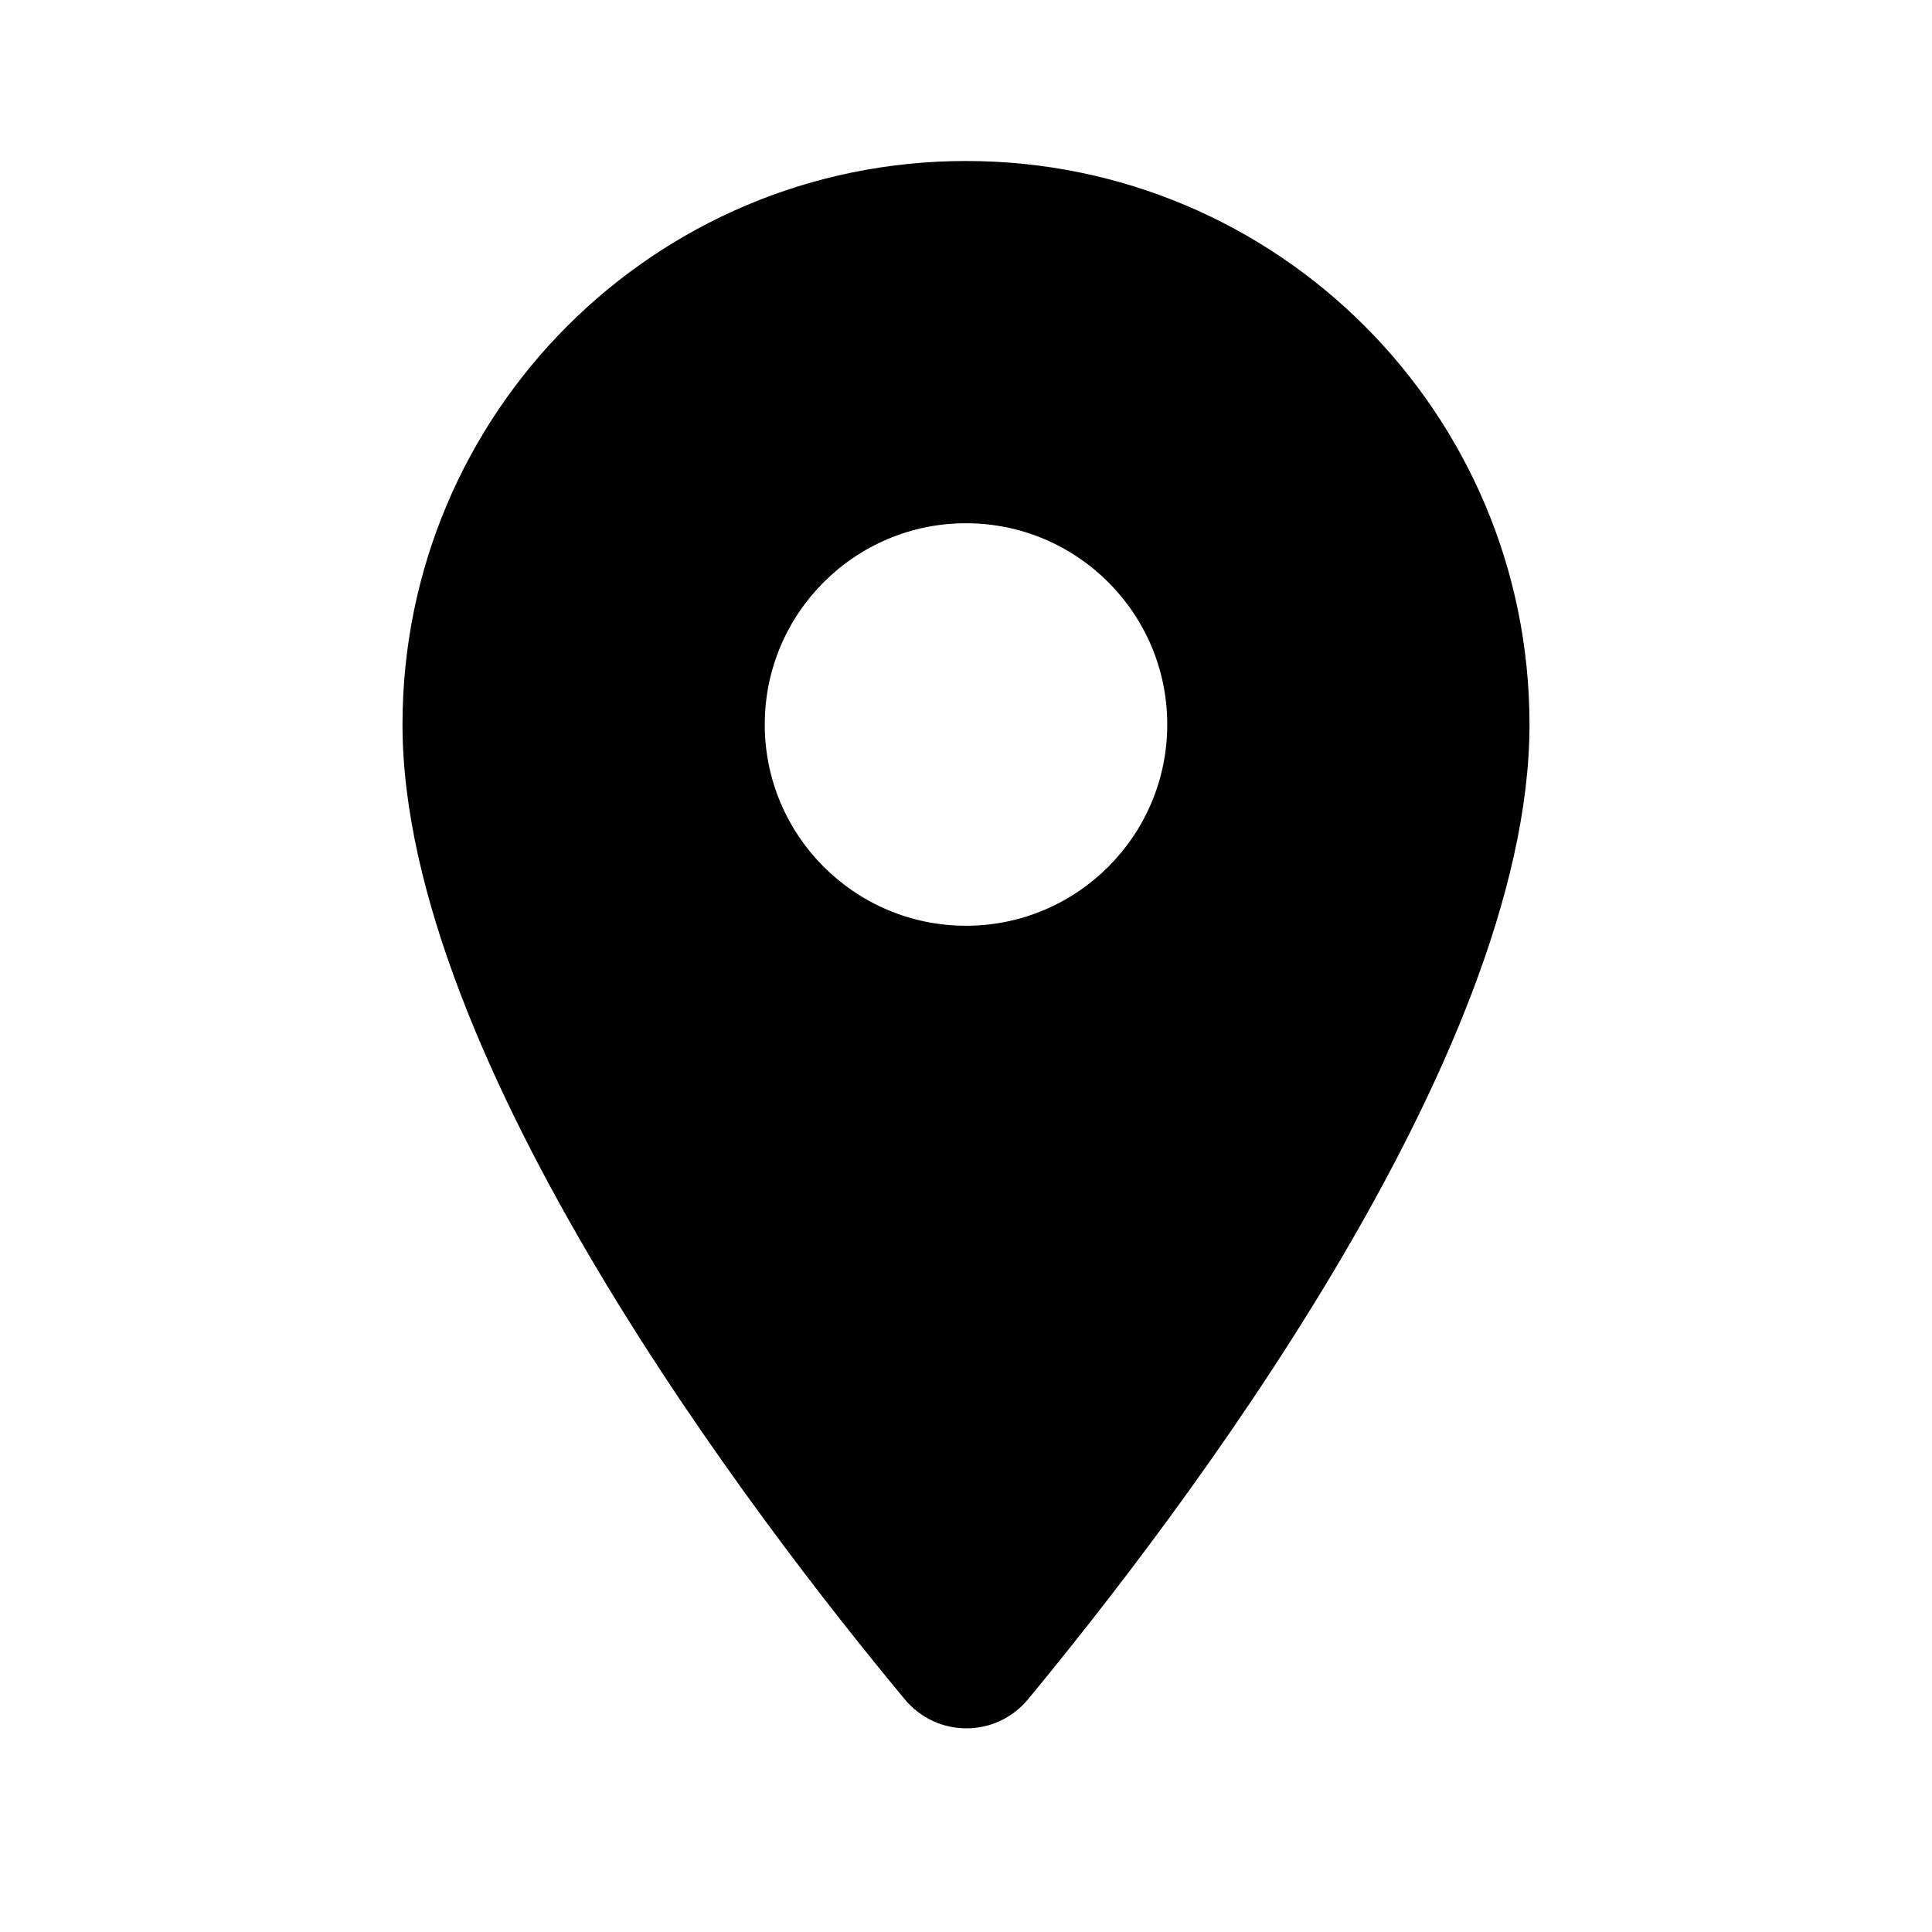
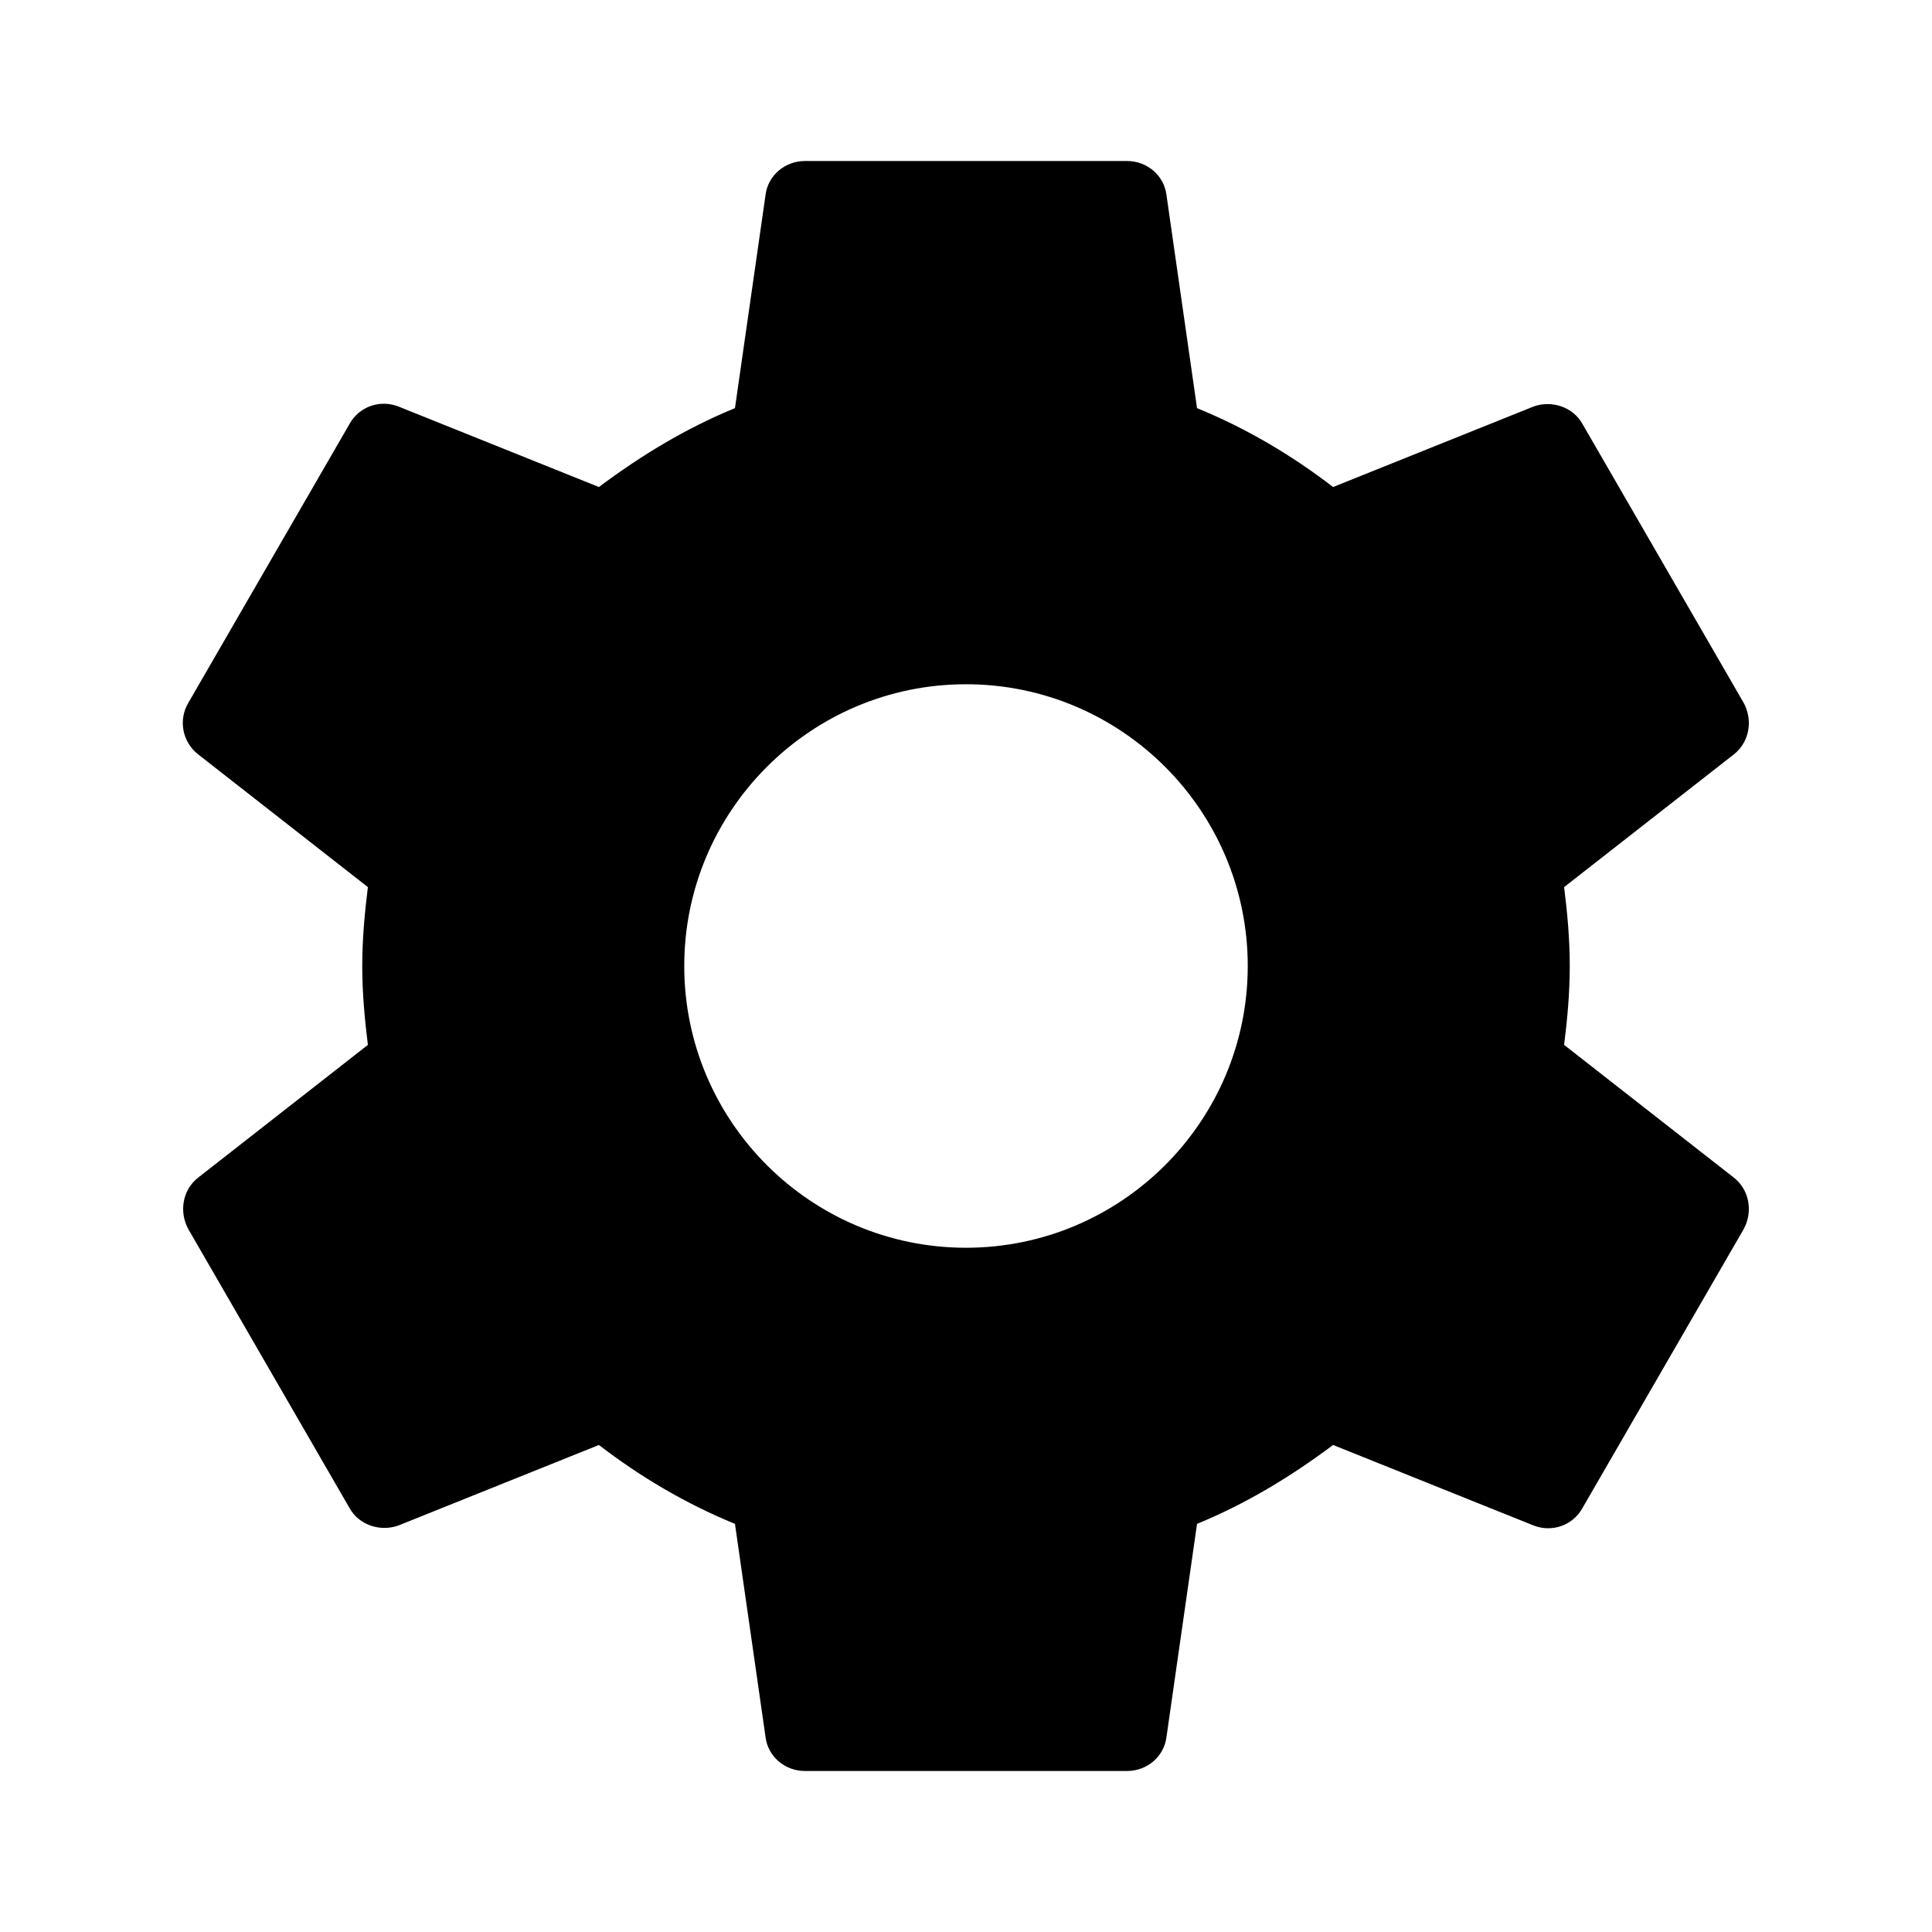
<svg xmlns="http://www.w3.org/2000/svg" height="24" viewBox="0 0 24 24" width="24">
-   <path d="M12 2C8.13 2 5 5.13 5 9c0 4.17 4.42 9.92 6.24 12.11.4.48 1.13.48 1.53 0C14.58 18.92 19 13.17 19 9c0-3.87-3.13-7-7-7zm0 9.5c-1.38 0-2.5-1.12-2.5-2.5s1.12-2.5 2.5-2.5 2.5 1.12 2.5 2.5-1.12 2.5-2.5 2.5z" />
+   <path d="M19.43 12.98c.04-.32.07-.64.07-.98s-.03-.66-.07-.98l2.11-1.65c.19-.15.24-.42.12-.64l-2-3.46c-.12-.22-.39-.3-.61-.22l-2.49 1c-.52-.4-1.08-.73-1.69-.98l-.38-2.65C14.46 2.18 14.25 2 14 2h-4c-.25 0-.46.18-.49.42l-.38 2.65c-.61.25-1.17.59-1.69.98l-2.49-1c-.23-.09-.49 0-.61.22l-2 3.46c-.13.22-.07.49.12.64l2.11 1.65c-.04.32-.07.65-.07.98s.03.66.07.98l-2.11 1.65c-.19.15-.24.42-.12.64l2 3.46c.12.22.39.3.61.22l2.49-1c.52.4 1.08.73 1.69.98l.38 2.65c.03.24.24.42.49.42h4c.25 0 .46-.18.49-.42l.38-2.65c.61-.25 1.17-.59 1.69-.98l2.49 1c.23.09.49 0 .61-.22l2-3.46c.12-.22.07-.49-.12-.64l-2.11-1.65zM12 15.5c-1.93 0-3.5-1.57-3.5-3.5s1.57-3.5 3.5-3.5 3.5 1.57 3.5 3.5-1.57 3.5-3.5 3.5z" />
</svg>
